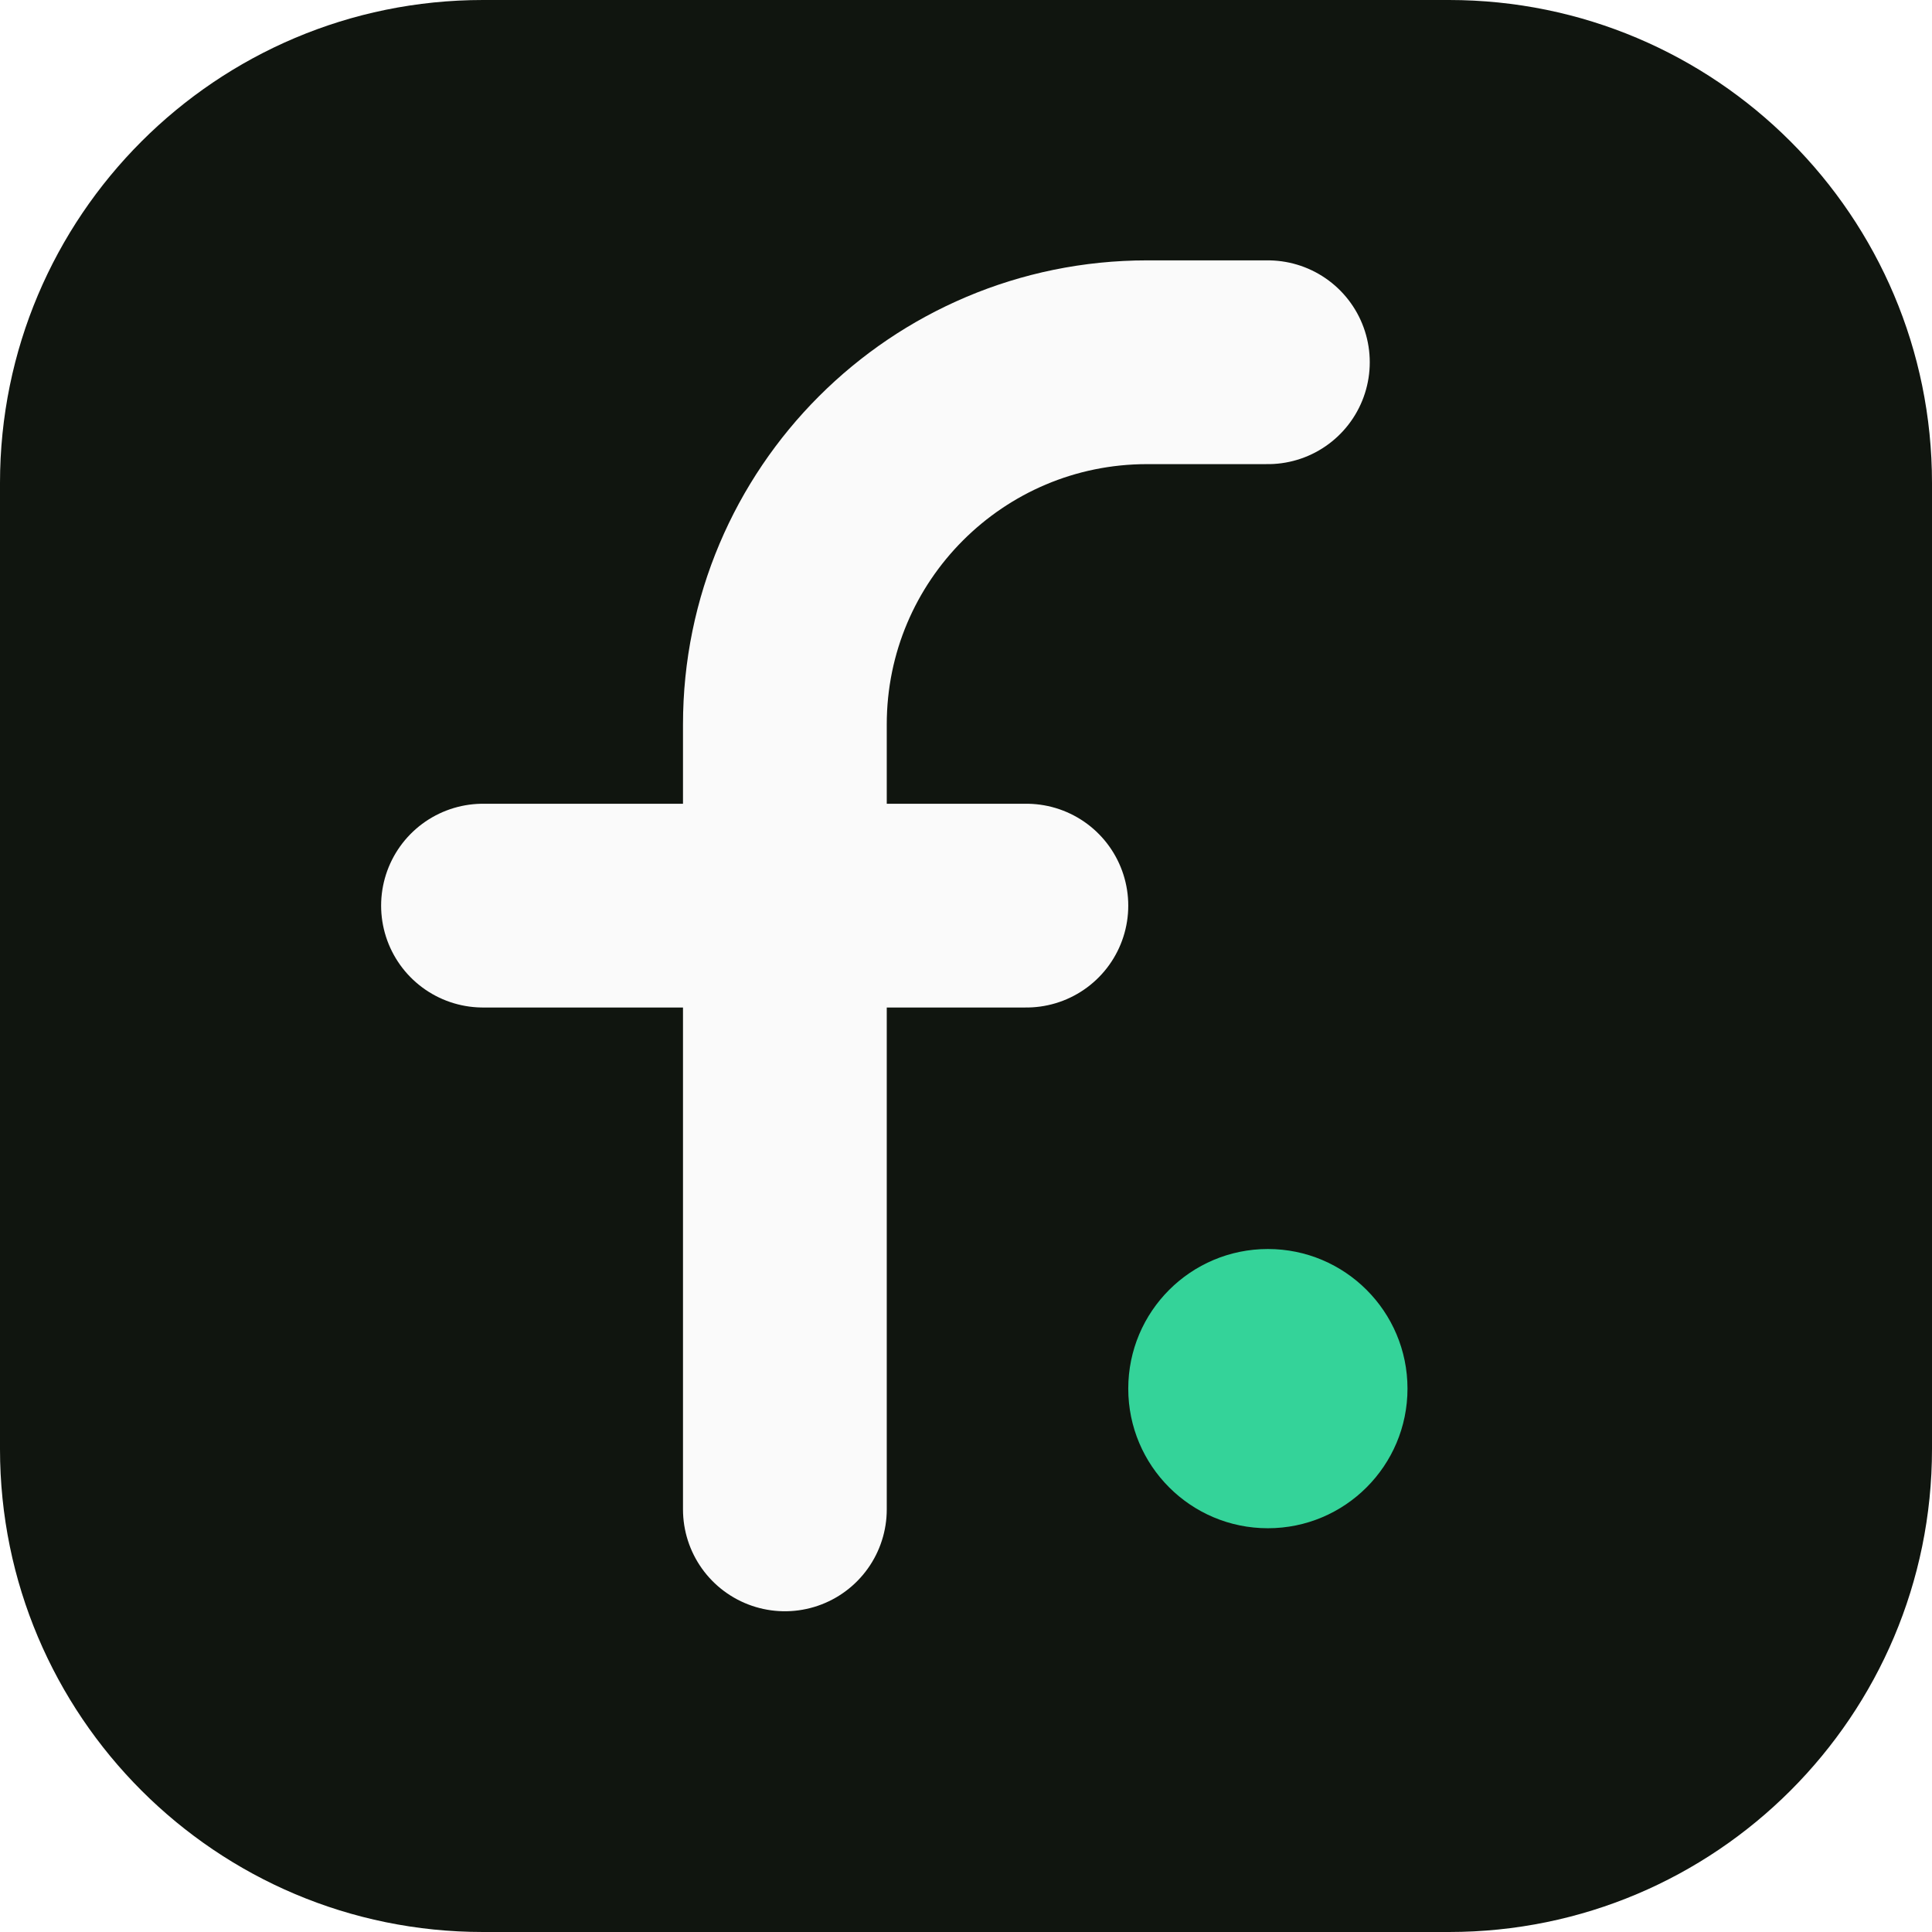
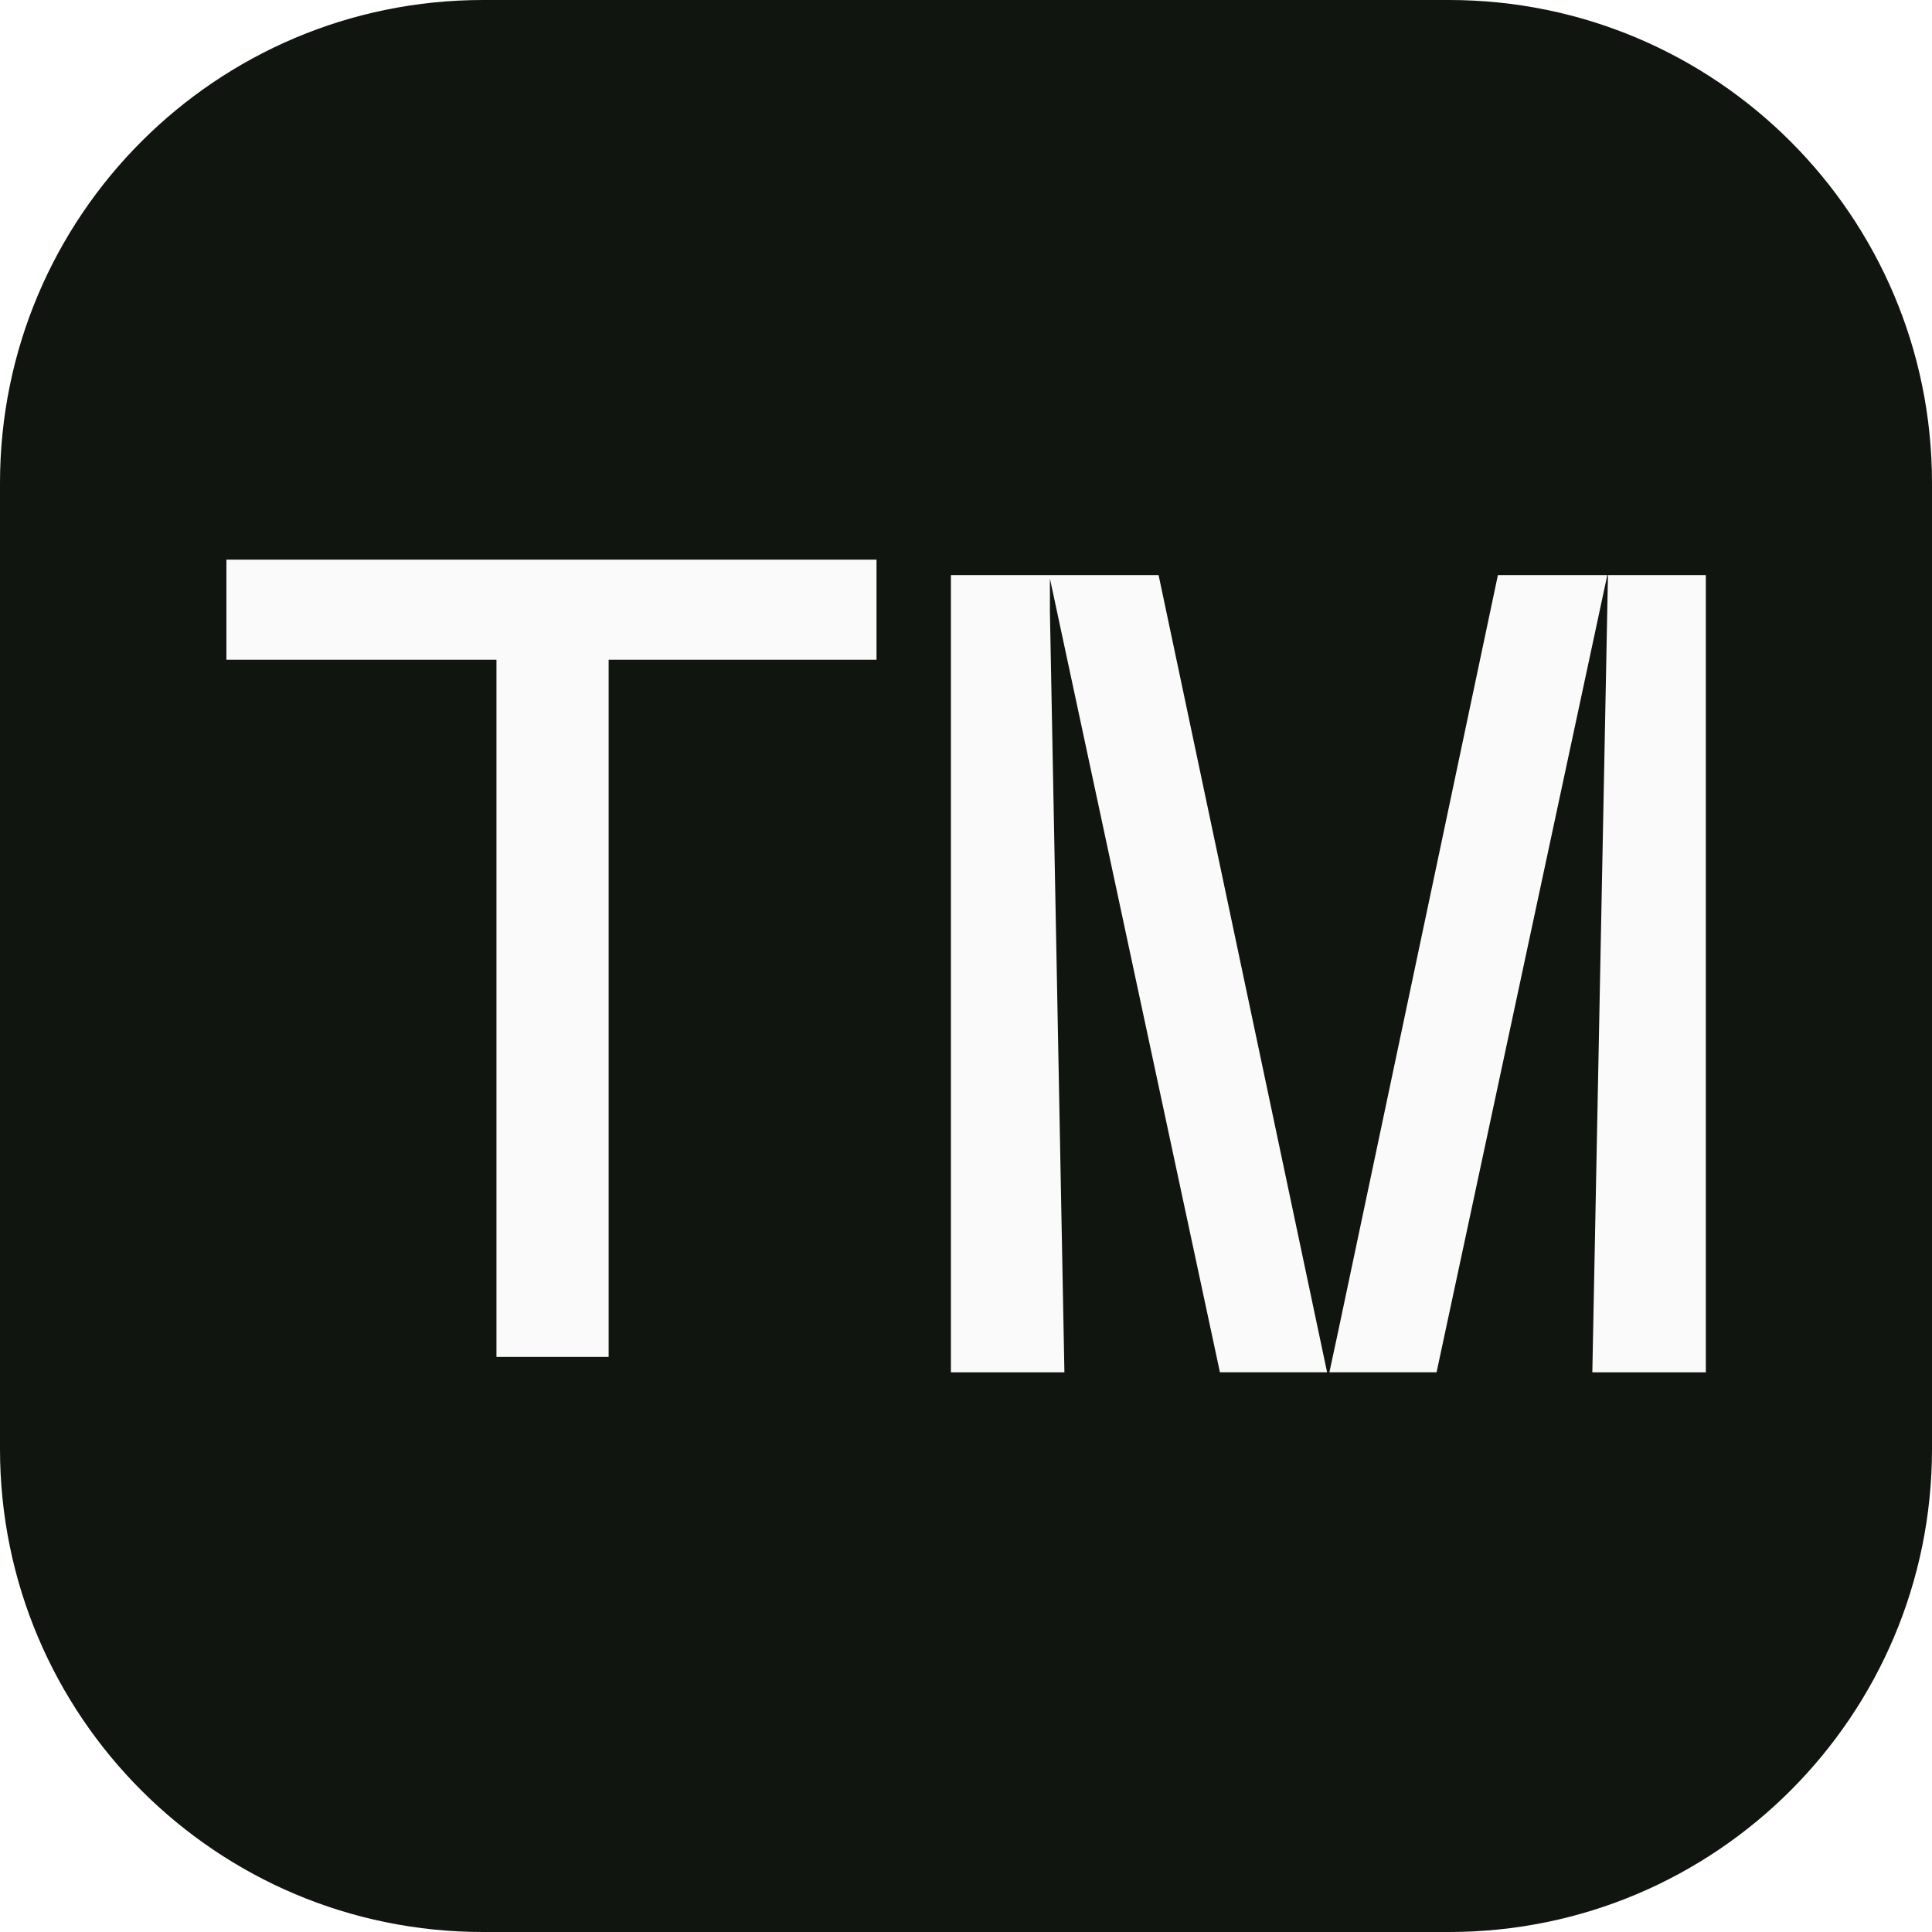
<svg xmlns="http://www.w3.org/2000/svg" viewBox="0 0 512 512">
  <rect width="512" height="512" rx="128" fill="#10150f" />
-   <path d="M208 400 V192 A96 96 0 0 1 304 96 H336" fill="none" stroke="#fafafa" stroke-width="54" stroke-linecap="round" stroke-linejoin="round" />
-   <path d="M128 240 H272" fill="none" stroke="#fafafa" stroke-width="54" stroke-linecap="round" />
-   <circle cx="336" cy="368" r="37" fill="#34d399" />
+   <g fill="#fafafa" transform="translate(60 97.8) scale(1.6)">
+     <polygon points="0 48.15 44.73 48.15 44.73 163.62 63.31 163.62 63.31 48.15 107.68 48.15 107.68 31.57 0 31.57" />
+     <g transform="translate(120 0) translate(-427.96 0)">
+       <polygon points="444.36 34.13 427.96 34.13 427.96 166.18 446.76 166.18 444.36 40.23 444.36 34.7 472.52 166.17 490.27 166.17 462.36 34.13" />
+       <polygon points="518.56 34.13 492.12 159.32 490.65 166.17 508.4 166.17 536.68 34.13" />
+       <polygon points="534.2 166.18 553 166.18 553 34.13 536.79 34.13" />
+     </g>
+   </g>
</svg>
